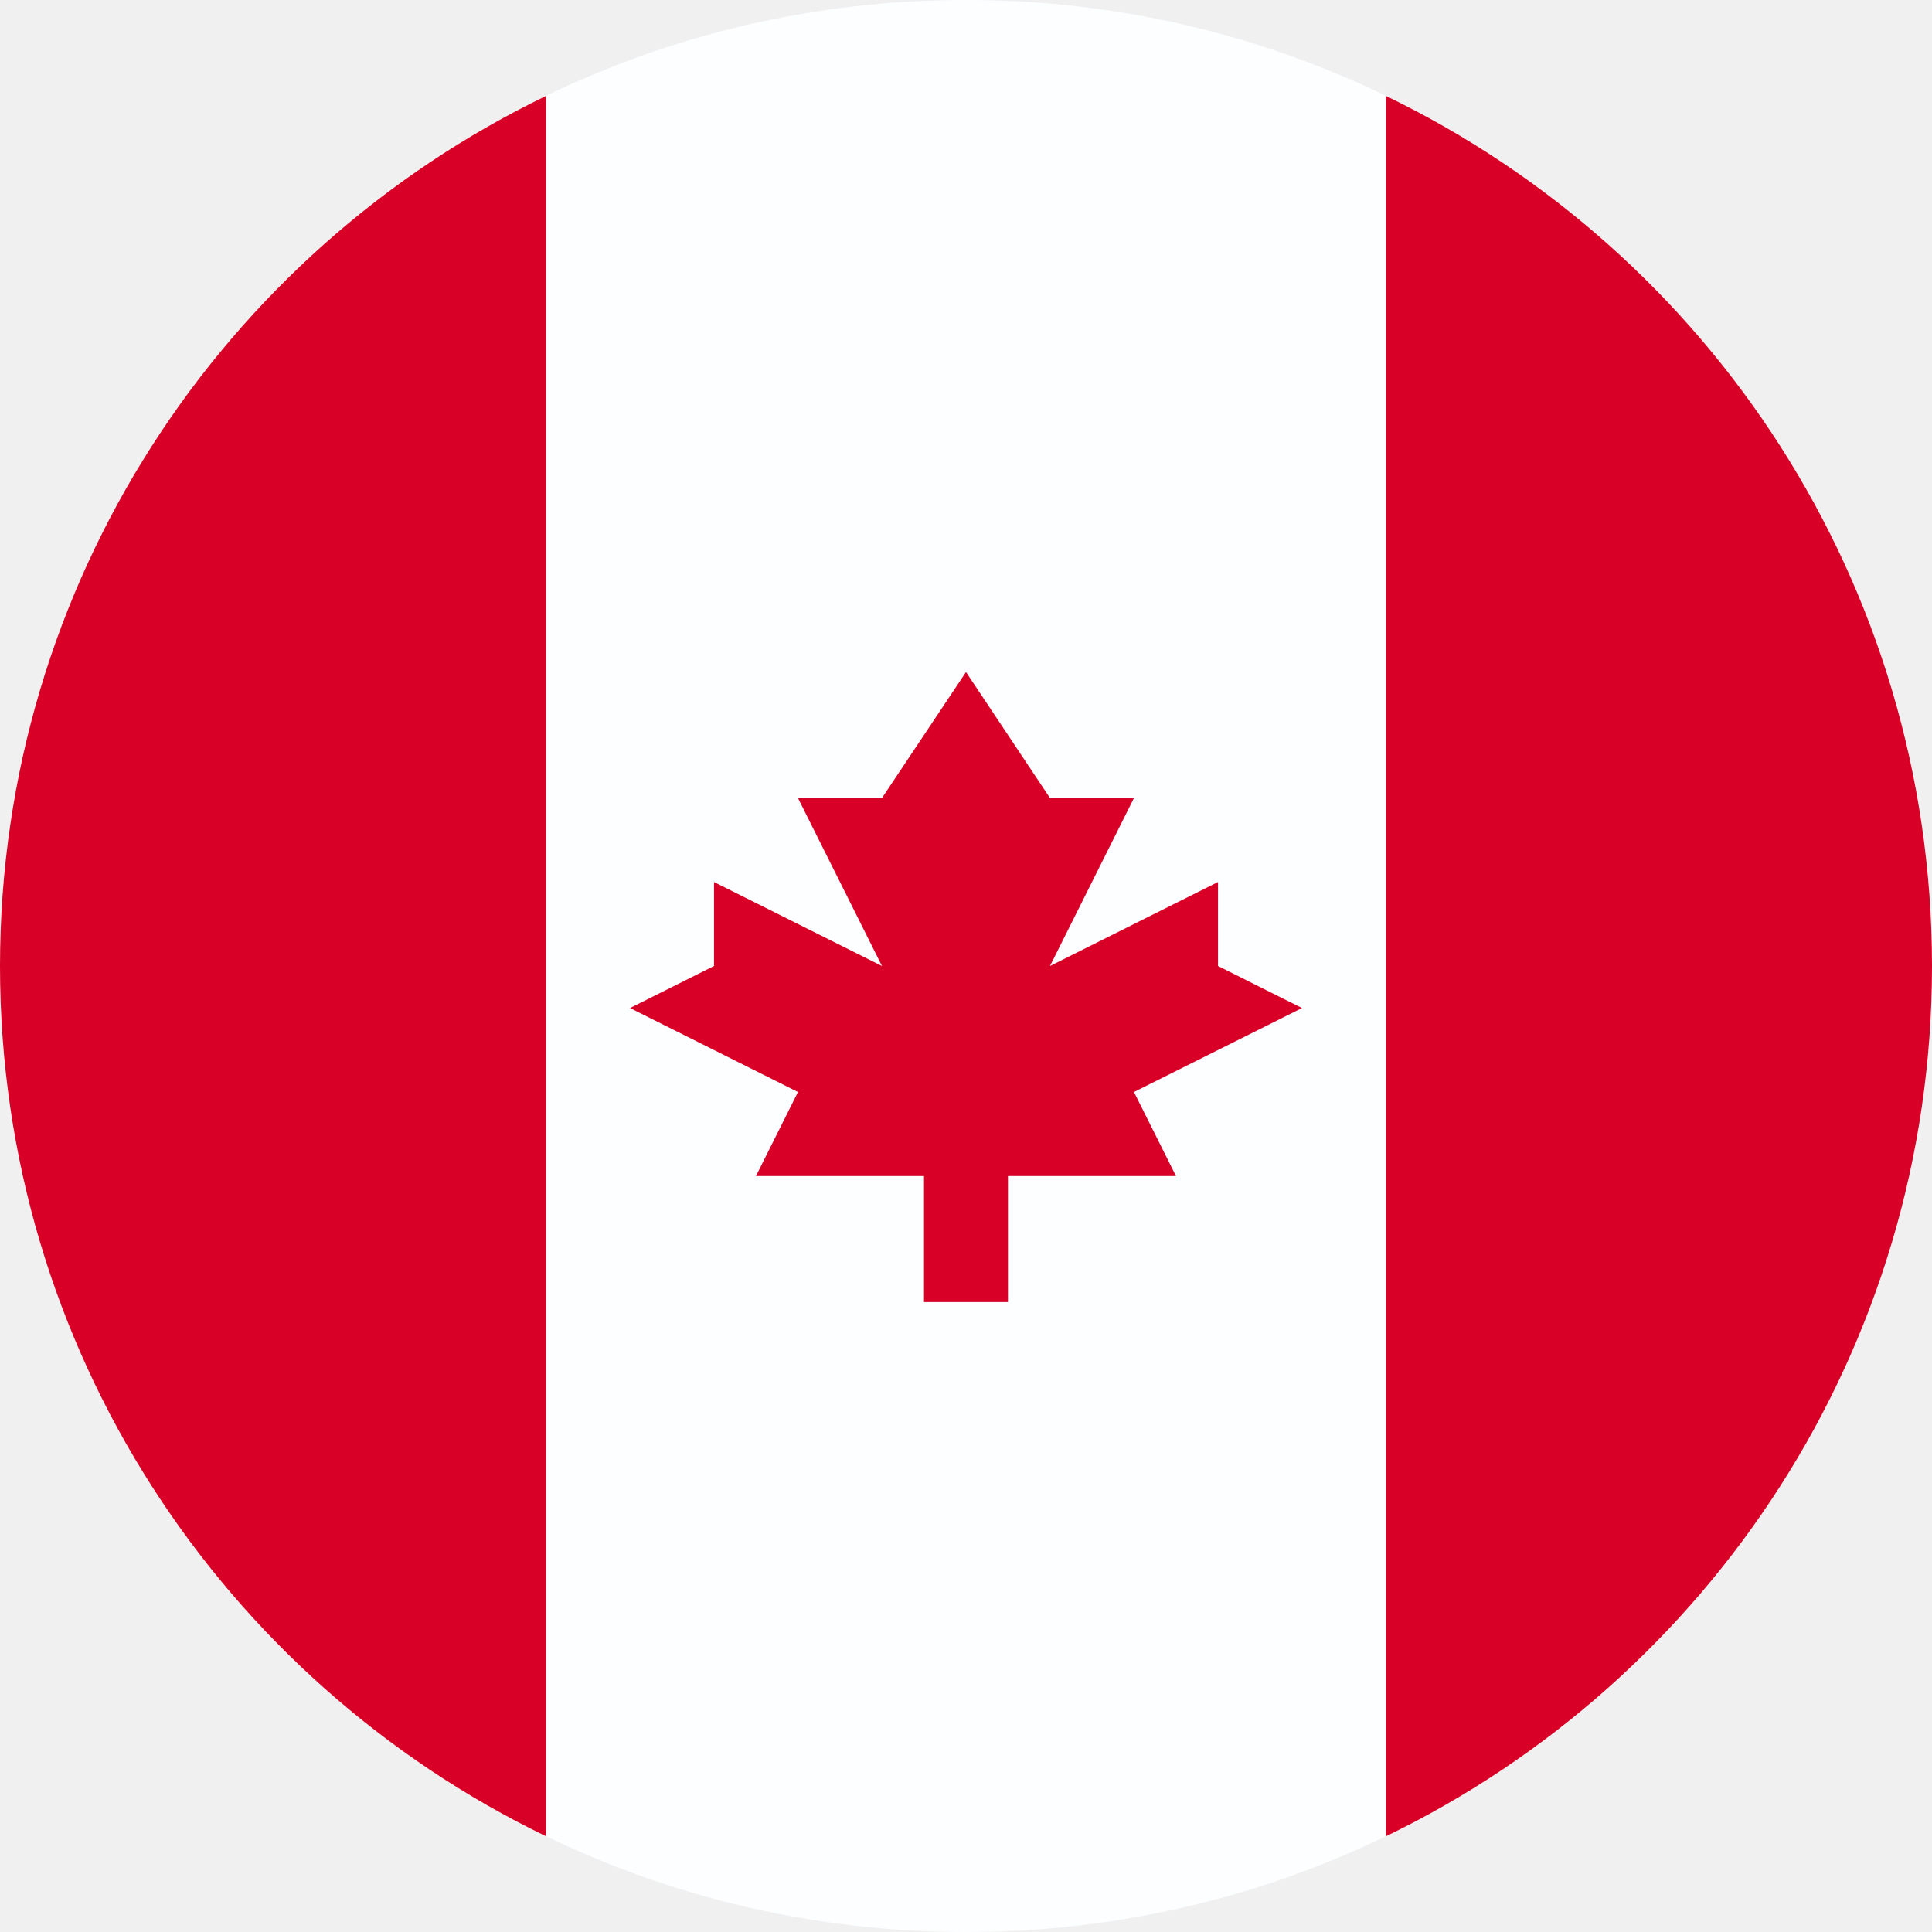
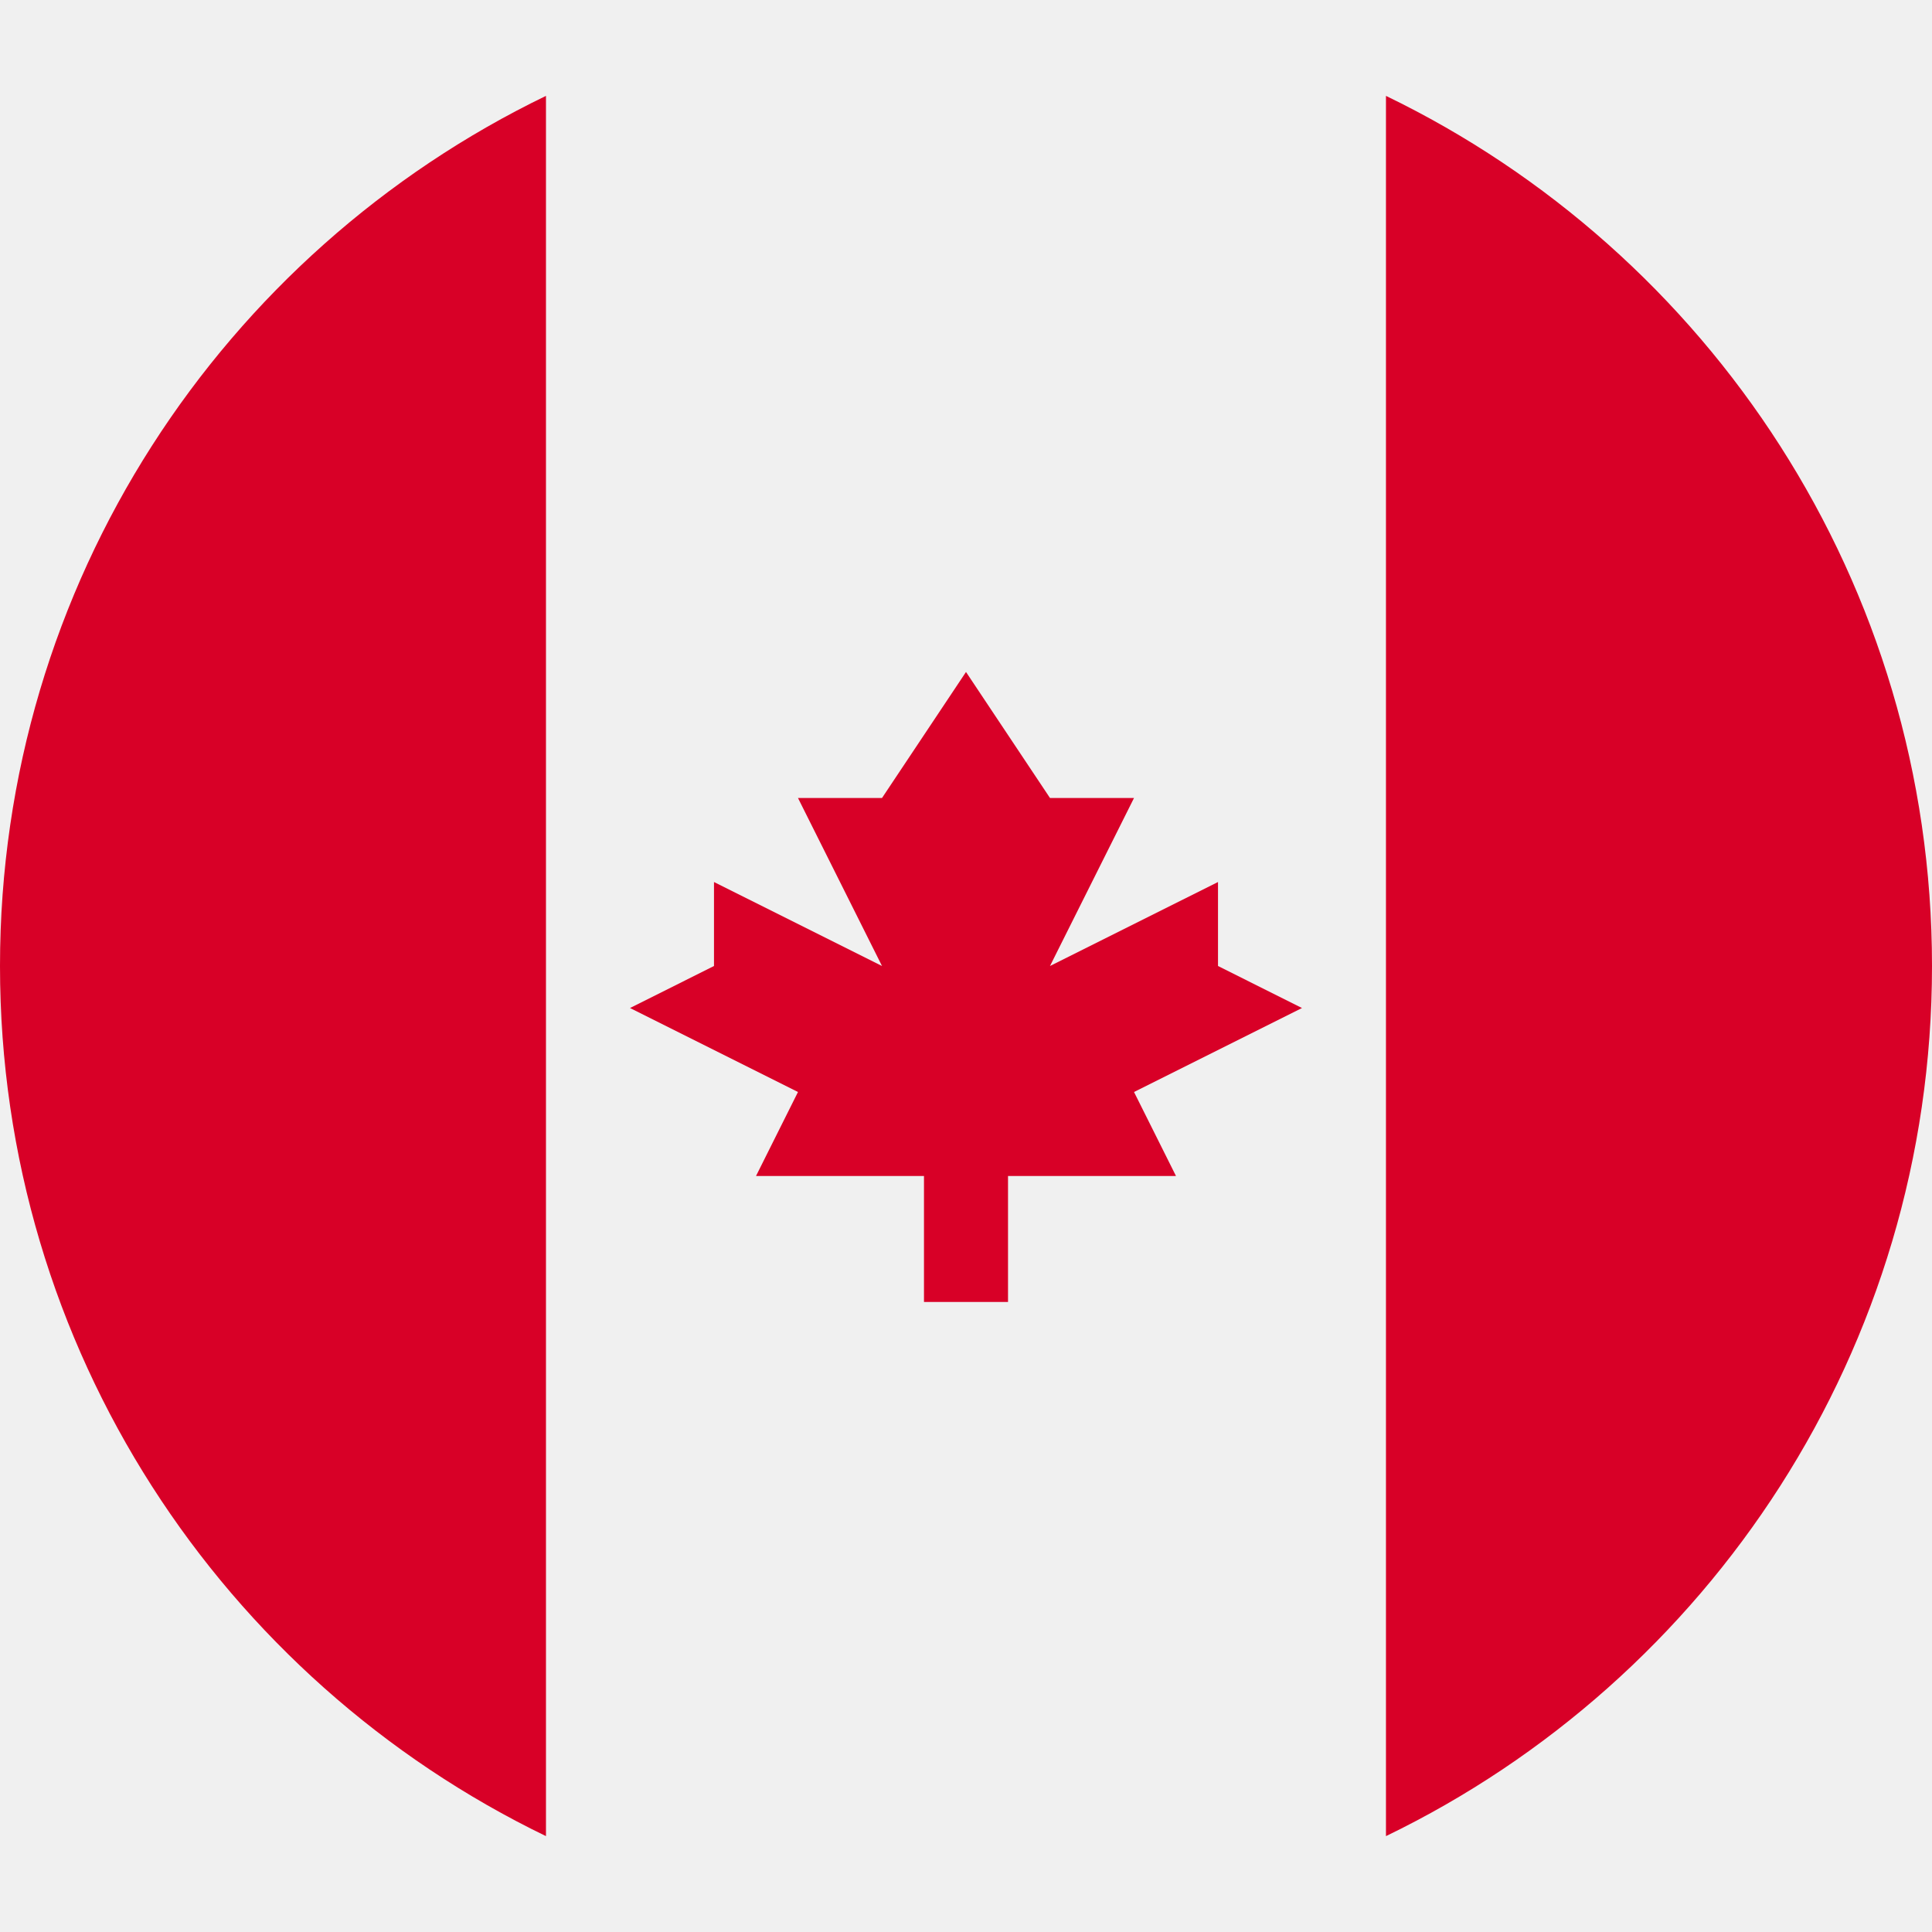
<svg xmlns="http://www.w3.org/2000/svg" width="32" height="32" viewBox="0 0 32 32" fill="none">
-   <g clip-path="url(#clip0_1954_89804)">
-     <path d="M16 32C24.837 32 32 24.837 32 16C32 7.163 24.837 0 16 0C7.163 0 0 7.163 0 16C0 24.837 7.163 32 16 32Z" fill="#FDFEFF" />
-     <path d="M32 16.002C32 9.658 28.309 4.177 22.957 1.589V30.414C28.309 27.826 32 22.345 32 16.002Z" fill="#D80027" />
-     <path d="M0 16.002C0 22.345 3.692 27.826 9.043 30.414V1.589C3.692 4.177 0 9.658 0 16.002Z" fill="#D80027" />
-     <path d="M18.782 18.087L21.565 16.696L20.174 16V14.609L17.391 16L18.782 13.218H17.391L16 11.131L14.608 13.218H13.217L14.608 16L11.826 14.609V16L10.435 16.696L13.217 18.087L12.521 19.479H15.304V21.566H16.695V19.479H19.478L18.782 18.087Z" fill="#D80027" />
+   <g clip-path="url(#clip0_2170_14227)">
+     <path d="M16 32C24.837 32 32 24.837 32 16C32 7.163 24.837 0 16 0C7.163 0 0 7.163 0 16C0 24.837 7.163 32 16 32Z" fill="#F0F0F0" />
+     <path d="M32 16C32 9.657 28.308 4.176 22.956 1.588V30.412C28.308 27.824 32 22.343 32 16Z" fill="#D80027" />
+     <path d="M0 16C0 22.343 3.692 27.824 9.043 30.412V1.588C3.692 4.176 0 9.657 0 16Z" fill="#D80027" />
+     <path d="M18.783 18.087L21.565 16.696L20.174 16V14.609L17.391 16L18.783 13.217H17.391L16 11.13L14.609 13.217H13.217L14.609 16L11.826 14.609V16L10.435 16.696L13.217 18.087L12.522 19.478H15.304V21.565H16.696V19.478H19.478L18.783 18.087Z" fill="#D80027" />
  </g>
  <defs>
-     <clipPath id="clip0_1954_89804">
+     <clipPath id="clip0_2170_14227">
      <rect width="32" height="32" fill="white" />
    </clipPath>
  </defs>
</svg>
